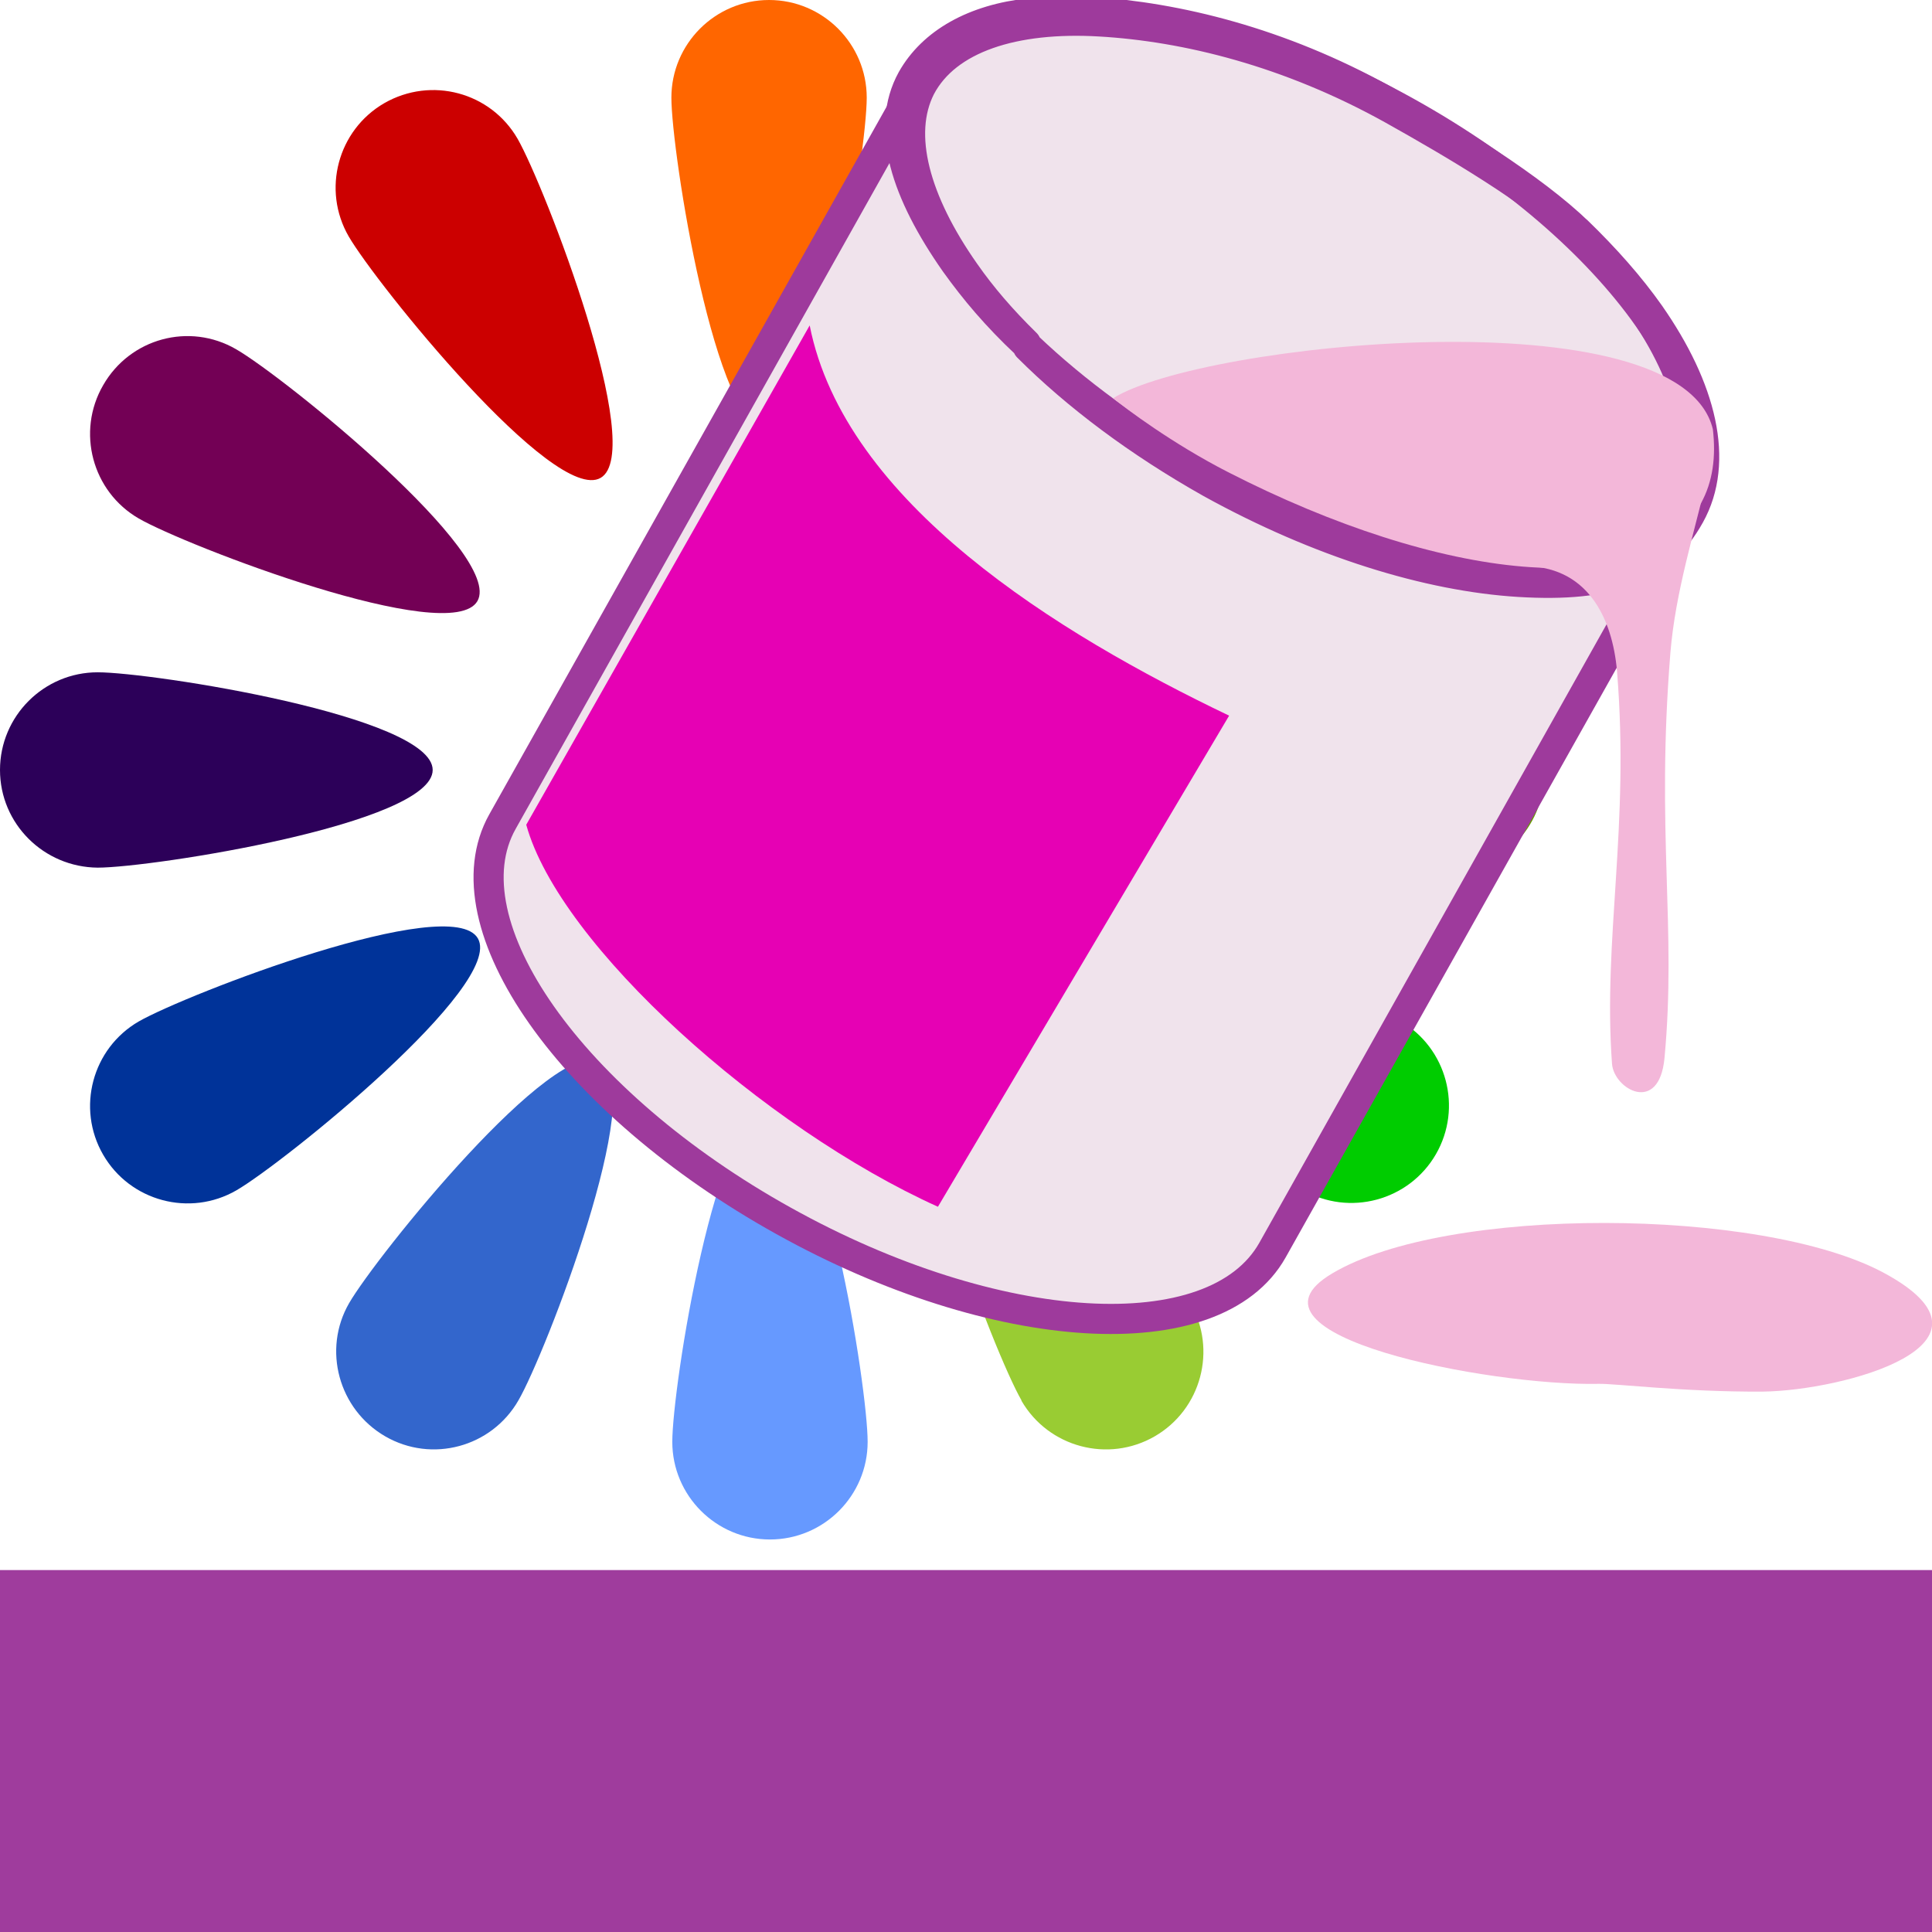
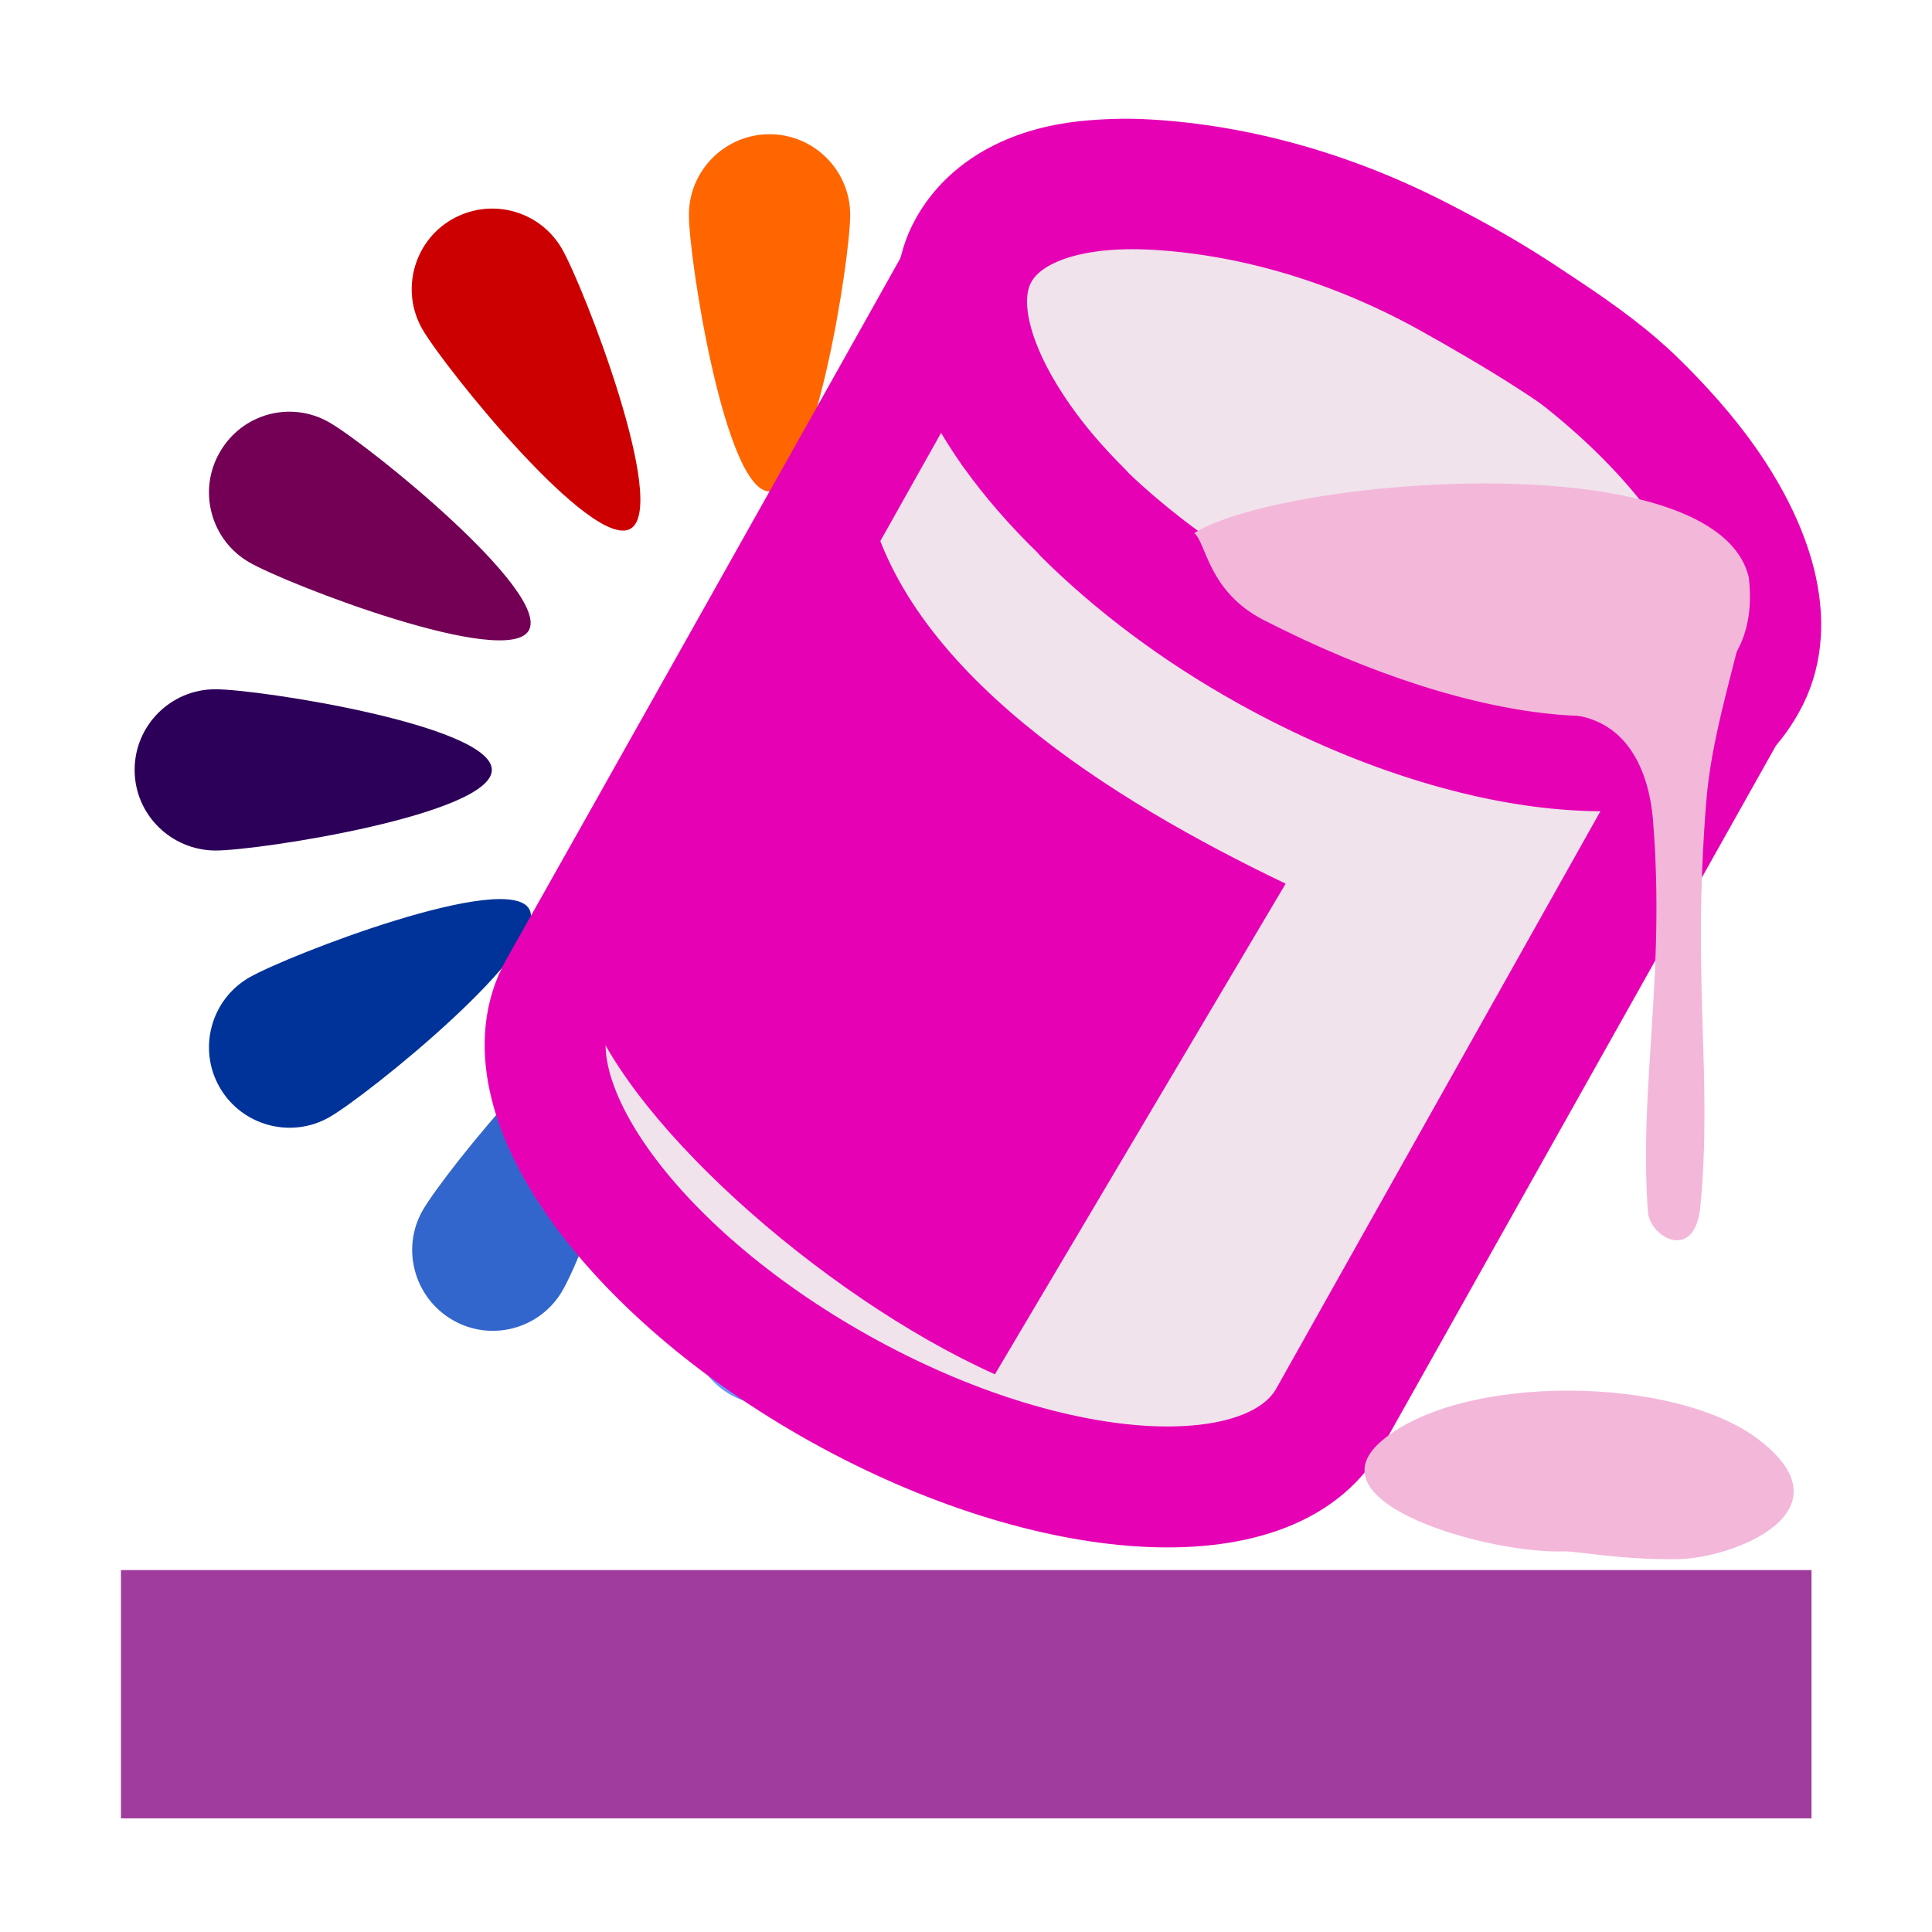
<svg xmlns="http://www.w3.org/2000/svg" xmlns:xlink="http://www.w3.org/1999/xlink" height="16" viewBox="0 0 4.233 4.233" width="16" id="svg2" version="1.1">
  <defs id="defs176">
    <linearGradient id="o-3" gradientTransform="matrix(0.125,0,0,0.09642857,-9.78519,2.892148)" gradientUnits="userSpaceOnUse" x1="154.282" x2="154.282" y1="104.822" y2="115.193">
      <stop offset="0" stop-color="#4c78fd" id="stop93" />
      <stop offset="1" stop-color="#85a2fe" id="stop95" />
    </linearGradient>
  </defs>
  <radialGradient id="a" cx="29.962" cy="131.468" gradientTransform="matrix(-0.01821529,-4.1767336e-4,-9.4345129e-5,0.00411457,5.955352,2.454111)" gradientUnits="userSpaceOnUse" r="27.02" xlink:href="#b" />
  <linearGradient id="b">
    <stop offset="0" stop-color="#fff" id="stop6" />
    <stop offset="1" stop-color="#fff" stop-opacity="0" id="stop8" />
  </linearGradient>
  <radialGradient id="c" cx="27.566" cy="130.943" gradientTransform="matrix(-0.02566459,0,0,0.00719473,6.15995,2.011466)" gradientUnits="userSpaceOnUse" r="27.02" xlink:href="#d" />
  <linearGradient id="d">
    <stop offset="0" id="stop12" />
    <stop offset="1" stop-opacity="0" id="stop14" />
  </linearGradient>
  <linearGradient id="e" gradientUnits="userSpaceOnUse" x1="6.522" x2="6.6" xlink:href="#b" y1="292.513" y2="295.556" gradientTransform="matrix(-0.09700002,0,0,0.09700002,6.185318,-25.70112)" />
  <linearGradient id="f" gradientUnits="userSpaceOnUse" x1="6.091" x2="5.998" xlink:href="#d" y1="290.848" y2="299.047" gradientTransform="matrix(-0.09700002,0,0,0.09700002,5.439075,-25.70112)" />
  <linearGradient id="g" gradientUnits="userSpaceOnUse" x1="20.788" x2="10.964" xlink:href="#d" y1="268.968" y2="278.958" gradientTransform="matrix(-0.09700002,0,0,0.09700002,6.952698,-25.70112)" />
  <radialGradient id="h" cx="-16.603" cy="73.864" gradientTransform="matrix(-0.02470922,0.00266642,-0.00270541,0.17911,5.166362,-11.30018)" gradientUnits="userSpaceOnUse" r="4.391" xlink:href="#b" />
  <linearGradient id="i" gradientUnits="userSpaceOnUse" x1="26.106" x2="19.665" y1="294.205" y2="287.147" gradientTransform="matrix(-0.09700002,0,0,0.09700002,6.971724,-25.70112)">
    <stop offset="0" stop-opacity=".448" id="stop21" />
    <stop offset=".5" stop-opacity=".134" id="stop23" />
    <stop offset="1" stop-opacity="0" id="stop25" />
  </linearGradient>
  <linearGradient id="j" gradientTransform="matrix(-0.02470922,0.00266642,-3.9726261e-4,0.02630086,3.808462,-0.2438682)" gradientUnits="userSpaceOnUse" x1="95.847" x2="76.362" xlink:href="#k" y1="117.206" y2="88.409" />
  <linearGradient id="k">
    <stop offset="0" stop-color="#393a38" id="stop29" />
    <stop offset="1" stop-color="#393a38" stop-opacity="0" id="stop31" />
  </linearGradient>
  <linearGradient id="l" gradientTransform="matrix(-0.02470922,0.00266642,-3.9726261e-4,0.02630086,3.986038,-0.2438682)" gradientUnits="userSpaceOnUse" x1="87.068" x2="105.056" xlink:href="#k" y1="146.895" y2="58.653" />
  <radialGradient id="m" cx="104.66" cy="65.848" fx="115.728" fy="56.281" gradientTransform="matrix(-0.01164025,-0.00670582,-0.02648817,0.04597924,8.251466,-0.8004145)" gradientUnits="userSpaceOnUse" r="29.999" xlink:href="#b" />
  <linearGradient id="n" gradientTransform="matrix(-0.02467545,-0.00112067,1.4161712e-4,0.02877134,4.013582,-0.2538408)" gradientUnits="userSpaceOnUse" spreadMethod="reflect" x1="106.274" x2="79.544" y1="52.469" y2="69.992">
    <stop offset="0" stop-color="#9a7600" id="stop36" />
    <stop offset=".093" stop-color="#e3ad00" id="stop38" />
    <stop offset=".504" stop-color="#ffcd2c" id="stop40" />
    <stop offset=".916" stop-color="#e3ad00" id="stop42" />
    <stop offset="1" stop-color="#b98d00" id="stop44" />
  </linearGradient>
  <linearGradient id="o" gradientTransform="matrix(0.02882248,0,0,0.01947574,2.93803,-0.4696426)" gradientUnits="userSpaceOnUse" x1="-113.644" x2="-118.3" xlink:href="#d" y1="78.294" y2="33.764" />
  <linearGradient id="p" gradientTransform="matrix(0.02882248,0,0,0.01947574,3.673323,-0.03879356)" gradientUnits="userSpaceOnUse" x1="-82.51" x2="-118.915" xlink:href="#q" y1="64.065" y2="63.447" />
  <linearGradient id="q">
    <stop offset="0" id="stop49" />
    <stop offset=".407" stop-opacity=".682" id="stop51" />
    <stop offset=".453" stop-opacity=".487" id="stop53" />
    <stop offset=".5" stop-opacity=".361" id="stop55" />
    <stop offset=".706" stop-opacity=".152" id="stop57" />
    <stop offset="1" stop-opacity="0" id="stop59" />
  </linearGradient>
  <linearGradient id="r" gradientTransform="matrix(0.02882248,0,0,0.01947574,4.357107,0.3457975)" gradientUnits="userSpaceOnUse" x1="-146.752" x2="-123.667" xlink:href="#q" y1="74.96" y2="73.415" />
  <linearGradient id="s" gradientTransform="matrix(-0.02898872,0.00217577,-0.00136258,0.03096812,5.112479,-0.4454604)" gradientUnits="userSpaceOnUse" x1="-116.787" x2="-84.777" xlink:href="#d" y1="116.559" y2="93.568" />
  <radialGradient id="t" cx="70.624" cy="53.38" fx="70.964" fy="76.702" gradientTransform="matrix(-0.0289078,-0.01483426,-0.01813683,0.03434587,9.111102,0.1747015)" gradientUnits="userSpaceOnUse" r="53.565">
    <stop offset="0" stop-color="#fff" stop-opacity="0" id="stop64" />
    <stop offset=".5" stop-color="#7f7f7f" stop-opacity="0" id="stop66" />
    <stop offset="1" id="stop68" />
  </radialGradient>
  <linearGradient id="u" gradientTransform="matrix(-0.02898872,0.00217577,-0.00136258,0.03096812,0.3686708,-0.4454604)" gradientUnits="userSpaceOnUse" x1="-70.057" x2="-27.89" y1="95.781" y2="66.671">
    <stop offset="0" stop-color="#fff" id="stop71" />
    <stop offset=".426" stop-color="#fff" id="stop73" />
    <stop offset=".589" stop-color="#f1f1f1" id="stop75" />
    <stop offset=".802" stop-color="#eaeaea" id="stop77" />
    <stop offset="1" stop-color="#dfdfdf" id="stop79" />
  </linearGradient>
  <radialGradient id="v" cx="63.847" cy="121.47" fx="95.481" gradientTransform="matrix(0.02566459,0,0,0.00262479,-4.219301,2.621469)" gradientUnits="userSpaceOnUse" r="63.847" xlink:href="#d" />
-   <g id="g5145">
-     <g id="g4457">
-       <path d="m 1.899,0.214 c 2e-7,0.118 -0.096,0.734 -0.214,0.734 -0.118,0 -0.214,-0.616 -0.214,-0.734 5e-7,-0.118 0.096,-0.214 0.214,-0.214 0.118,0 0.214,0.096 0.214,0.214 z" id="path86" style="fill:#ff6600" />
-       <path d="M 1.134,0.304 C 1.193,0.407 1.418,0.988 1.316,1.047 1.214,1.106 0.823,0.62 0.764,0.518 0.705,0.416 0.74,0.285 0.842,0.226 0.945,0.167 1.075,0.202 1.134,0.304 Z" id="path88" style="fill:#cc0000" />
-       <path d="M 0.517,0.765 C 0.62,0.824 1.105,1.215 1.046,1.317 0.987,1.419 0.406,1.195 0.304,1.136 0.202,1.077 0.167,0.946 0.226,0.844 0.285,0.741 0.415,0.706 0.517,0.765 Z" id="path90" style="fill:#730055" />
-       <path d="m 0.214,1.473 c 0.118,0 0.734,0.096 0.734,0.214 5.5e-7,0.118 -0.616,0.214 -0.734,0.214 C 0.096,1.9 2.7654685e-7,1.805 0,1.687 3.0930129e-7,1.569 0.096,1.473 0.214,1.473 Z" id="path92" style="fill:#2c0059" />
-       <path d="M 0.304,2.238 C 0.407,2.179 0.988,1.954 1.047,2.056 1.106,2.158 0.62,2.549 0.518,2.608 0.416,2.667 0.285,2.632 0.226,2.53 0.167,2.428 0.202,2.297 0.304,2.238 Z" id="path94" style="fill:#003399" />
-       <path d="M 0.765,2.855 C 0.824,2.753 1.215,2.267 1.317,2.326 1.42,2.385 1.195,2.966 1.136,3.068 1.077,3.171 0.946,3.206 0.844,3.147 0.742,3.088 0.706,2.957 0.765,2.855 Z" id="path96" style="fill:#3366cc" />
-       <path d="m 1.473,3.159 c 5e-7,-0.118 0.096,-0.734 0.214,-0.734 0.118,-1.1e-6 0.214,0.616 0.214,0.734 -8e-7,0.118 -0.096,0.214 -0.214,0.214 -0.118,0 -0.214,-0.096 -0.214,-0.214 z" id="path98" style="fill:#6699ff" />
-       <path d="M 2.238,3.068 C 2.179,2.966 1.954,2.385 2.056,2.326 c 0.102,-0.059 0.493,0.426 0.552,0.529 0.059,0.102 0.024,0.233 -0.078,0.292 -0.102,0.059 -0.233,0.024 -0.292,-0.078 z" id="path100" style="fill:#99cc33" />
-       <path d="M 2.855,2.607 C 2.753,2.548 2.267,2.157 2.326,2.055 c 0.059,-0.102 0.64,0.123 0.742,0.182 0.102,0.059 0.137,0.19 0.078,0.292 -0.059,0.102 -0.19,0.137 -0.292,0.078 z" id="path102" style="fill:#00cc00" />
-       <path d="M 3.169,1.909 C 3.051,1.909 2.435,1.814 2.435,1.696 2.435,1.578 3.051,1.482 3.169,1.482 c 0.118,0 0.214,0.096 0.214,0.214 7e-7,0.118 -0.096,0.214 -0.214,0.214 z" id="path104" style="fill:#669900" />
-       <path d="M 3.068,1.134 C 2.966,1.193 2.385,1.418 2.326,1.316 2.267,1.214 2.752,0.823 2.854,0.764 c 0.102,-0.059 0.233,-0.024 0.292,0.078 0.059,0.102 0.024,0.233 -0.078,0.292 z" id="path106" style="fill:#ffcc00" />
-       <path d="M 2.607,0.517 C 2.548,0.62 2.157,1.105 2.055,1.046 1.953,0.987 2.178,0.406 2.237,0.304 2.296,0.202 2.426,0.167 2.528,0.226 2.631,0.285 2.666,0.415 2.607,0.517 Z" id="path108" style="fill:#ff9900" />
-     </g>
-     <path style="fill:#f0e3ec;fill-opacity:1;stroke:#9e3a9c;stroke-opacity:1;stroke-width:0.066;stroke-miterlimit:4;stroke-dasharray:none" id="path120" d="M 2.01,0.181 C 1.884,0.405 1.227,1.576 1.101,1.8 0.975,2.024 1.251,2.416 1.717,2.675 2.182,2.934 2.662,2.963 2.788,2.739 2.914,2.515 3.571,1.344 3.697,1.12 3.823,0.896 3.547,0.504 3.081,0.245 2.616,-0.014 2.136,-0.043 2.01,0.181 Z" />
-     <path style="fill:#f0e3ec;fill-opacity:1;stroke:#9e3a9c;stroke-width:0.066;stroke-linecap:round;stroke-linejoin:round;stroke-miterlimit:4;stroke-dasharray:none;stroke-opacity:1" id="path144" d="M 2.257,0.029 C 2.298,0.025 2.343,0.023 2.39,0.026 2.578,0.038 2.803,0.092 3.032,0.219 3.178,0.301 3.358,0.412 3.459,0.51 3.362,0.419 3.188,0.316 3.052,0.24 2.824,0.113 2.599,0.058 2.41,0.047 2.222,0.036 2.074,0.083 2.017,0.191 1.964,0.295 2.005,0.442 2.114,0.597 2.151,0.65 2.194,0.7 2.248,0.753 2.184,0.693 2.136,0.636 2.093,0.576 1.985,0.422 1.939,0.281 1.998,0.174 2.043,0.094 2.134,0.042 2.257,0.029 Z M 3.455,0.506 C 3.517,0.566 3.571,0.627 3.614,0.688 3.728,0.851 3.768,1.011 3.702,1.129 3.637,1.246 3.528,1.287 3.329,1.275 3.13,1.263 2.89,1.189 2.653,1.058 2.495,0.969 2.359,0.867 2.252,0.76 2.356,0.859 2.485,0.954 2.633,1.037 2.869,1.169 3.109,1.243 3.308,1.255 3.506,1.267 3.615,1.225 3.681,1.108 3.747,0.991 3.707,0.83 3.593,0.668 3.555,0.614 3.508,0.56 3.455,0.506 Z" />
-     <path style="fill:#f3b7d9;fill-opacity:1;fill-rule:evenodd;stroke:none;stroke-width:0.019" id="path152" d="M 3.862,3.049 C 3.687,3.05 3.538,3.031 3.502,3.032 3.263,3.037 2.689,2.926 2.919,2.79 3.169,2.641 3.858,2.645 4.126,2.788 4.419,2.945 4.038,3.047 3.862,3.049 Z" />
-     <path style="fill:#e601b4;fill-opacity:1" id="path136" d="M 2.693,1.568 2.055,2.644 C 1.674,2.472 1.226,2.072 1.153,1.807 L 1.774,0.713 C 1.851,1.102 2.317,1.388 2.693,1.568 Z" />
-     <g transform="translate(0.03587571,-0.01345339)" style="fill:#f3b7d9;fill-opacity:1;stroke:none" id="g4453">
-       <path d="M 3.717,0.954 C 3.724,1.014 3.717,1.069 3.691,1.116 3.569,1.34 3.118,1.285 2.655,1.048 2.532,0.985 2.43,0.908 2.403,0.886 2.595,0.765 3.646,0.656 3.717,0.954 Z" id="path140" style="fill:#f3b7d9;fill-opacity:1;stroke:none" />
+   <g id="g4457" transform="matrix(0.82559,0,0,0.82559,0.2949592,0.2940678)" style="stroke-width:1.211">
+     <path style="fill:#ff6600;stroke-width:1.211" id="path86" d="m 1.899,0.214 c 2e-7,0.118 -0.096,0.734 -0.214,0.734 -0.118,0 -0.214,-0.616 -0.214,-0.734 5e-7,-0.118 0.096,-0.214 0.214,-0.214 0.118,0 0.214,0.096 0.214,0.214 z" />
+     <path style="fill:#cc0000;stroke-width:1.211" id="path88" d="M 1.134,0.304 C 1.193,0.407 1.418,0.988 1.316,1.047 1.214,1.106 0.823,0.62 0.764,0.518 0.705,0.416 0.74,0.285 0.842,0.226 0.945,0.167 1.075,0.202 1.134,0.304 Z" />
+     <path style="fill:#730055;stroke-width:1.211" id="path90" d="M 0.517,0.765 C 0.62,0.824 1.105,1.215 1.046,1.317 0.987,1.419 0.406,1.195 0.304,1.136 0.202,1.077 0.167,0.946 0.226,0.844 0.285,0.741 0.415,0.706 0.517,0.765 Z" />
+     <path style="fill:#2c0059;stroke-width:1.211" id="path92" d="m 0.214,1.473 c 0.118,0 0.734,0.096 0.734,0.214 5.5e-7,0.118 -0.616,0.214 -0.734,0.214 C 0.096,1.9 2.7654685e-7,1.805 0,1.687 3.0930129e-7,1.569 0.096,1.473 0.214,1.473 Z" />
+     <path style="fill:#003399;stroke-width:1.211" id="path94" d="M 0.304,2.238 C 0.407,2.179 0.988,1.954 1.047,2.056 1.106,2.158 0.62,2.549 0.518,2.608 0.416,2.667 0.285,2.632 0.226,2.53 0.167,2.428 0.202,2.297 0.304,2.238 Z" />
+     <path style="fill:#3366cc;stroke-width:1.211" id="path96" d="M 0.765,2.855 C 0.824,2.753 1.215,2.267 1.317,2.326 1.42,2.385 1.195,2.966 1.136,3.068 1.077,3.171 0.946,3.206 0.844,3.147 0.742,3.088 0.706,2.957 0.765,2.855 Z" />
+     <path style="fill:#6699ff;stroke-width:1.211" id="path98" d="m 1.473,3.159 c 5e-7,-0.118 0.096,-0.734 0.214,-0.734 0.118,-1.1e-6 0.214,0.616 0.214,0.734 -8e-7,0.118 -0.096,0.214 -0.214,0.214 -0.118,0 -0.214,-0.096 -0.214,-0.214 z" />
+     <path style="fill:#99cc33;stroke-width:1.211" id="path100" d="M 2.238,3.068 C 2.179,2.966 1.954,2.385 2.056,2.326 c 0.102,-0.059 0.493,0.426 0.552,0.529 0.059,0.102 0.024,0.233 -0.078,0.292 -0.102,0.059 -0.233,0.024 -0.292,-0.078 z" />
+     <path style="fill:#00cc00;stroke-width:1.211" id="path102" d="M 2.855,2.607 C 2.753,2.548 2.267,2.157 2.326,2.055 c 0.059,-0.102 0.64,0.123 0.742,0.182 0.102,0.059 0.137,0.19 0.078,0.292 -0.059,0.102 -0.19,0.137 -0.292,0.078 z" />
+     <path style="fill:#669900;stroke-width:1.211" id="path104" d="M 3.169,1.909 C 3.051,1.909 2.435,1.814 2.435,1.696 2.435,1.578 3.051,1.482 3.169,1.482 c 0.118,0 0.214,0.096 0.214,0.214 7e-7,0.118 -0.096,0.214 -0.214,0.214 z" />
+     <path style="fill:#ffcc00;stroke-width:1.211" id="path106" d="M 3.068,1.134 C 2.966,1.193 2.385,1.418 2.326,1.316 2.267,1.214 2.752,0.823 2.854,0.764 c 0.102,-0.059 0.233,-0.024 0.292,0.078 0.059,0.102 0.024,0.233 -0.078,0.292 z" />
+     <path style="fill:#ff9900;stroke-width:1.211" id="path108" d="M 2.607,0.517 C 2.548,0.62 2.157,1.105 2.055,1.046 1.953,0.987 2.178,0.406 2.237,0.304 2.296,0.202 2.426,0.167 2.528,0.226 2.631,0.285 2.666,0.415 2.607,0.517 Z" />
+   </g>
+   <path style="opacity:0.99;fill:#9e3a9c;fill-opacity:1;stroke:none;stroke-width:1" id="path172" d="M 0.265,3.44 H 3.969 V 3.984 H 0.265 Z" />
+   <g id="g933" transform="translate(0.03886694,0.08409283)">
+     <path style="fill:#f0e3ec;fill-opacity:1;stroke:#e602b4;stroke-width:0.265;stroke-miterlimit:4;stroke-dasharray:none;stroke-opacity:1" id="path120" d="M 2.095,0.465 C 1.97,0.689 1.312,1.86 1.186,2.083 1.06,2.307 1.336,2.699 1.802,2.959 2.267,3.218 2.747,3.247 2.873,3.023 2.999,2.799 3.656,1.628 3.782,1.404 3.908,1.18 3.632,0.788 3.166,0.529 2.701,0.27 2.221,0.241 2.095,0.465 Z" />
+     <path style="fill:#f0e3ec;fill-opacity:1;stroke:#e602b4;stroke-width:0.265;stroke-linecap:round;stroke-linejoin:round;stroke-miterlimit:4;stroke-dasharray:none;stroke-opacity:1" id="path144" d="m 2.342,0.313 c 0.041,-0.004 0.085,-0.006 0.133,-0.003 0.189,0.011 0.413,0.066 0.642,0.193 0.146,0.082 0.327,0.192 0.427,0.291 -0.097,-0.091 -0.271,-0.194 -0.407,-0.27 -0.229,-0.127 -0.453,-0.182 -0.642,-0.193 -0.189,-0.011 -0.337,0.036 -0.393,0.144 -0.053,0.103 -0.012,0.251 0.096,0.405 0.038,0.054 0.08,0.103 0.134,0.157 C 2.27,0.977 2.221,0.92 2.178,0.86 2.07,0.705 2.024,0.564 2.084,0.458 2.129,0.378 2.219,0.326 2.342,0.313 Z m 1.198,0.477 c 0.062,0.06 0.116,0.121 0.159,0.182 C 3.813,1.135 3.853,1.295 3.787,1.412 3.722,1.529 3.613,1.571 3.414,1.559 3.216,1.547 2.975,1.473 2.738,1.341 2.58,1.253 2.445,1.15 2.337,1.043 2.441,1.143 2.57,1.238 2.718,1.321 2.954,1.452 3.194,1.527 3.393,1.539 3.592,1.551 3.7,1.509 3.766,1.392 3.832,1.275 3.792,1.114 3.678,0.951 3.64,0.897 3.593,0.843 3.54,0.79 Z" />
+     <path style="fill:#f3b7d9;fill-opacity:1;fill-rule:evenodd;stroke:none;stroke-width:0.019" id="path152" d="M 3.636,3.332 C 3.515,3.334 3.413,3.314 3.389,3.315 3.224,3.321 2.83,3.21 2.987,3.074 3.16,2.924 3.633,2.928 3.817,3.072 4.019,3.229 3.757,3.331 3.636,3.332 Z" />
+     <path style="fill:#e601b4;fill-opacity:1;stroke-width:1" id="path136" d="M 2.778,1.852 2.141,2.927 C 1.76,2.756 1.311,2.356 1.238,2.091 L 1.859,0.996 C 1.936,1.386 2.402,1.672 2.778,1.852 Z" />
+     <g transform="translate(0.07570132,0.2268861)" style="fill:#f3b7d9;fill-opacity:1;stroke:none" id="g4453">
+       <path d="M 3.717,0.954 C 3.724,1.014 3.717,1.069 3.691,1.116 3.569,1.34 3.118,1.285 2.655,1.048 2.532,0.985 2.529,0.879 2.502,0.857 2.695,0.736 3.646,0.656 3.717,0.954 Z" id="path140" style="fill:#f3b7d9;fill-opacity:1;stroke:none" />
      <path d="m 3.296,1.254 c 0.147,-0.004 0.201,0.115 0.211,0.23 0.028,0.344 -0.031,0.585 -0.011,0.86 0.004,0.056 0.103,0.112 0.115,-0.012 0.027,-0.288 -0.019,-0.491 0.013,-0.889 0.011,-0.132 0.051,-0.258 0.087,-0.408" id="path158" style="fill:#f3b7d9;fill-opacity:1;fill-rule:evenodd;stroke:none;stroke-width:0.003" />
    </g>
-     <path d="m 0,3.44 4.233,0 0,0.794 -4.233,0 z" id="path172" style="opacity:0.99;fill:#9e3a9c;fill-opacity:1;stroke:none" />
  </g>
</svg>
